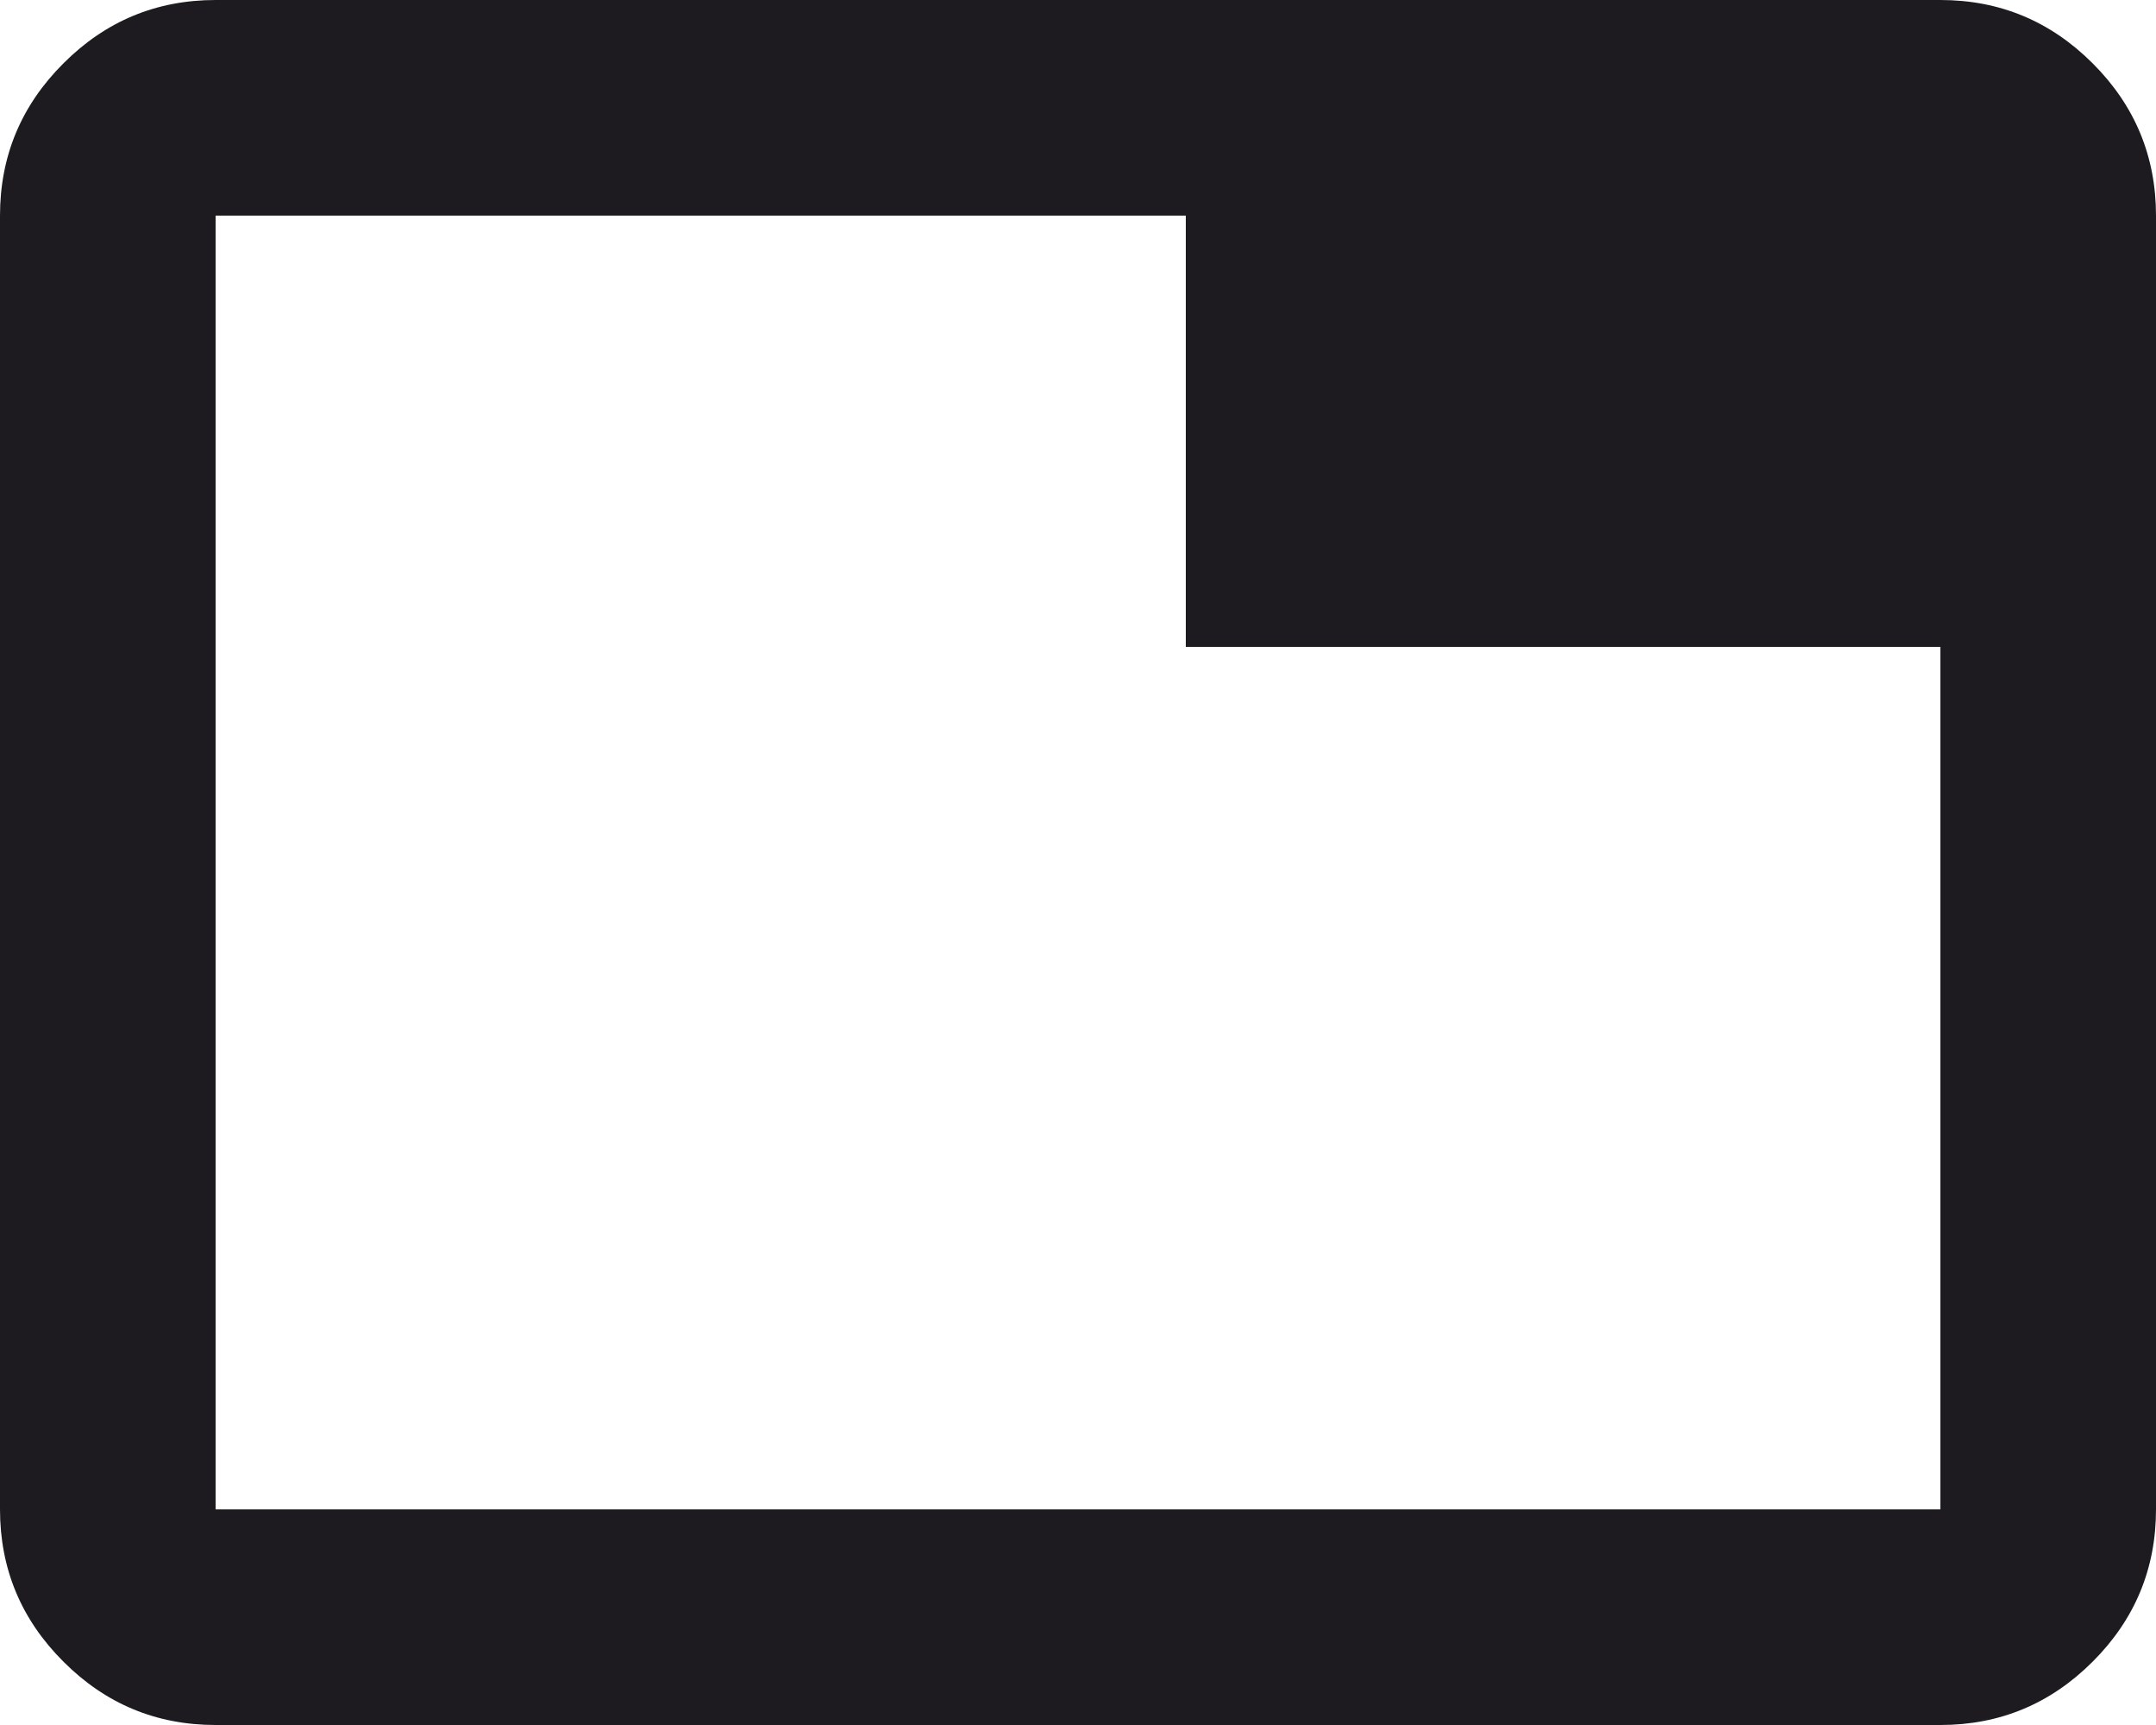
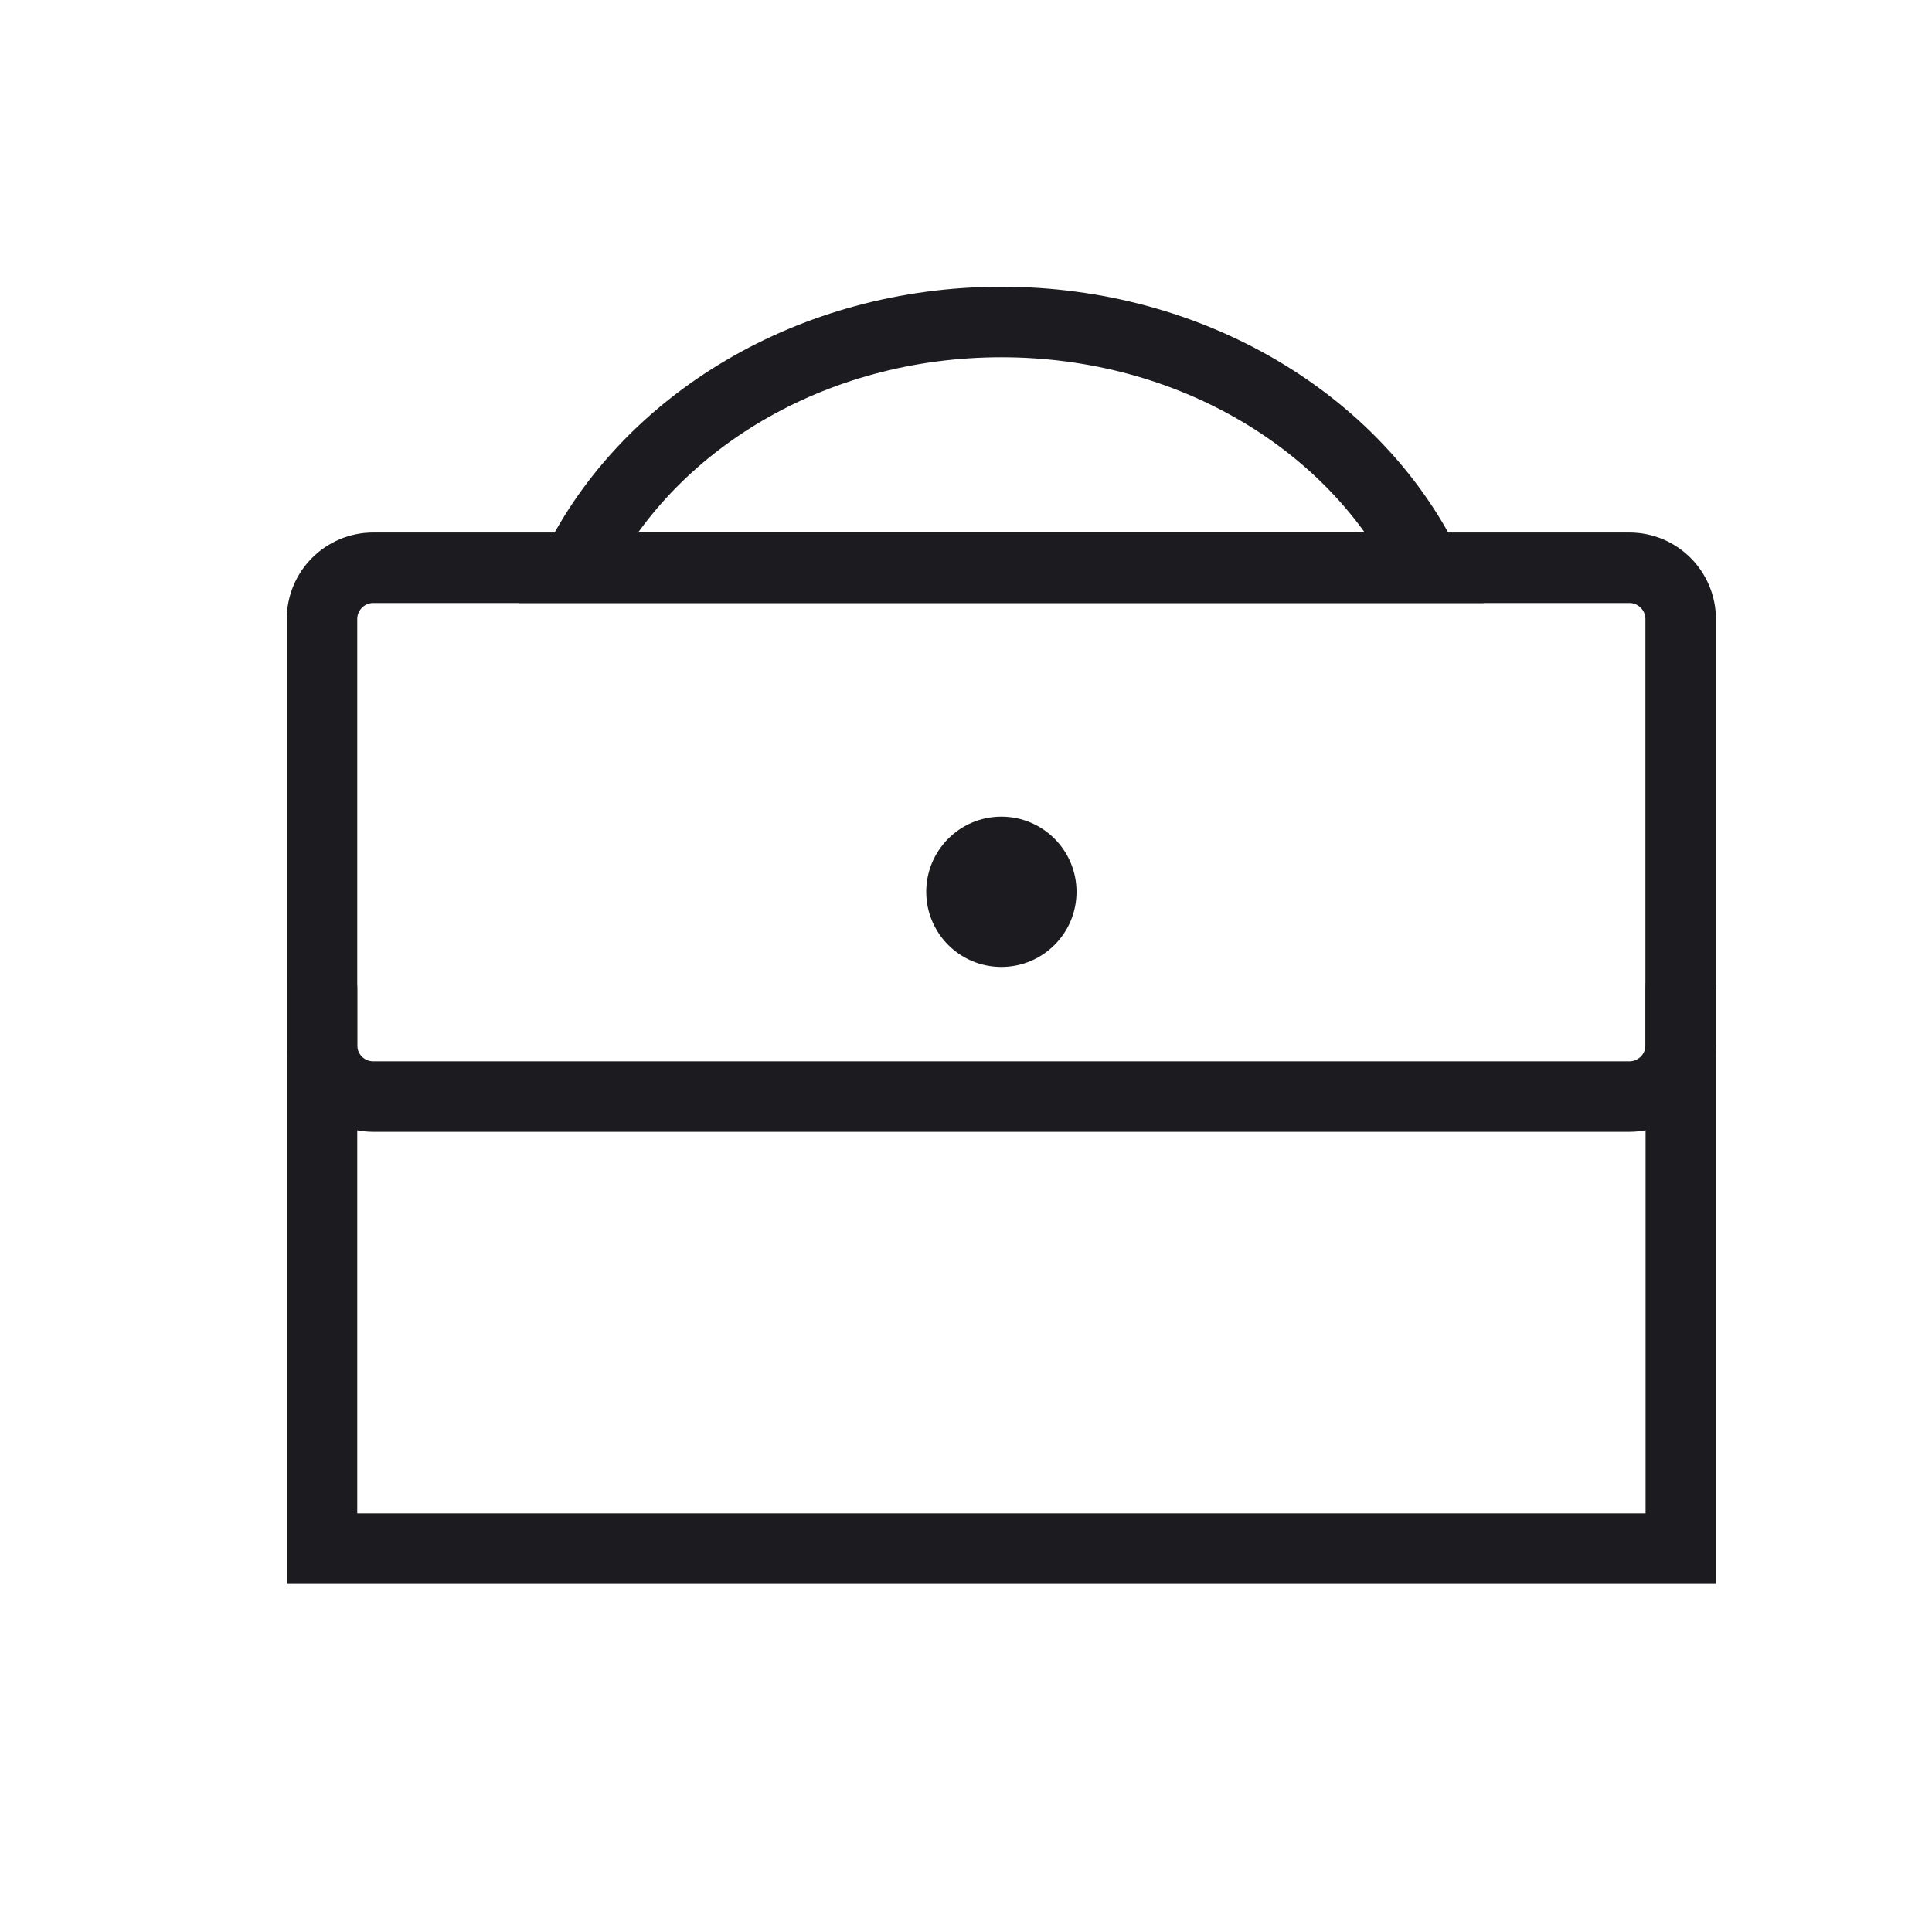
- <svg xmlns="http://www.w3.org/2000/svg" width="20" height="16" viewBox="0 0 20 16" fill="none">
-   <path d="M2 14H18V6H11V2H2V14ZM2 16C1.45 16 0.979 15.804 0.588 15.412C0.196 15.021 0 14.55 0 14V2C0 1.45 0.196 0.979 0.588 0.588C0.979 0.196 1.45 0 2 0H18C18.55 0 19.021 0.196 19.413 0.588C19.804 0.979 20 1.45 20 2V14C20 14.55 19.804 15.021 19.413 15.412C19.021 15.804 18.55 16 18 16H2Z" fill="#1D1B20" />
+ <svg xmlns="http://www.w3.org/2000/svg" width="24" height="24" viewBox="0 0 24 24" fill="none">
+   <mask id="mask0_5074_24212" style="mask-type:alpha" maskUnits="userSpaceOnUse" x="0" y="0" width="24" height="24">
+     <rect width="24" height="24" fill="#D9D9D9" />
+   </mask>
+   <g mask="url(#mask0_5074_24212)">
+     <path d="M17.726 7.053H7.154C8.04 5.256 10.073 4 12.44 4C14.807 4 16.842 5.256 17.726 7.053Z" stroke="#1C1B1F" stroke-width="0.876" stroke-miterlimit="10" stroke-linecap="round" />
+     <path d="M20.241 7.053H4.637C4.285 7.053 4 7.339 4 7.691V12.985C4 13.337 4.285 13.622 4.637 13.622H20.241C20.593 13.622 20.878 13.337 20.878 12.985V7.691C20.878 7.339 20.593 7.053 20.241 7.053Z" stroke="#1C1B1F" stroke-width="0.876" stroke-miterlimit="10" stroke-linecap="round" />
+     <path d="M4 12.277V12.985V18.601V19.238H4.637H20.242H20.88V18.601V12.985V12.277" stroke="#1C1B1F" stroke-width="0.876" stroke-miterlimit="10" stroke-linecap="round" />
+     <path d="M12.439 11.939C12.915 11.939 13.3 11.554 13.3 11.079C13.3 10.604 12.915 10.218 12.439 10.218C11.964 10.218 11.579 10.604 11.579 11.079C11.579 11.554 11.964 11.939 12.439 11.939Z" fill="#1C1B1F" stroke="#1C1B1F" stroke-width="0.146" stroke-miterlimit="10" />
+   </g>
</svg>
